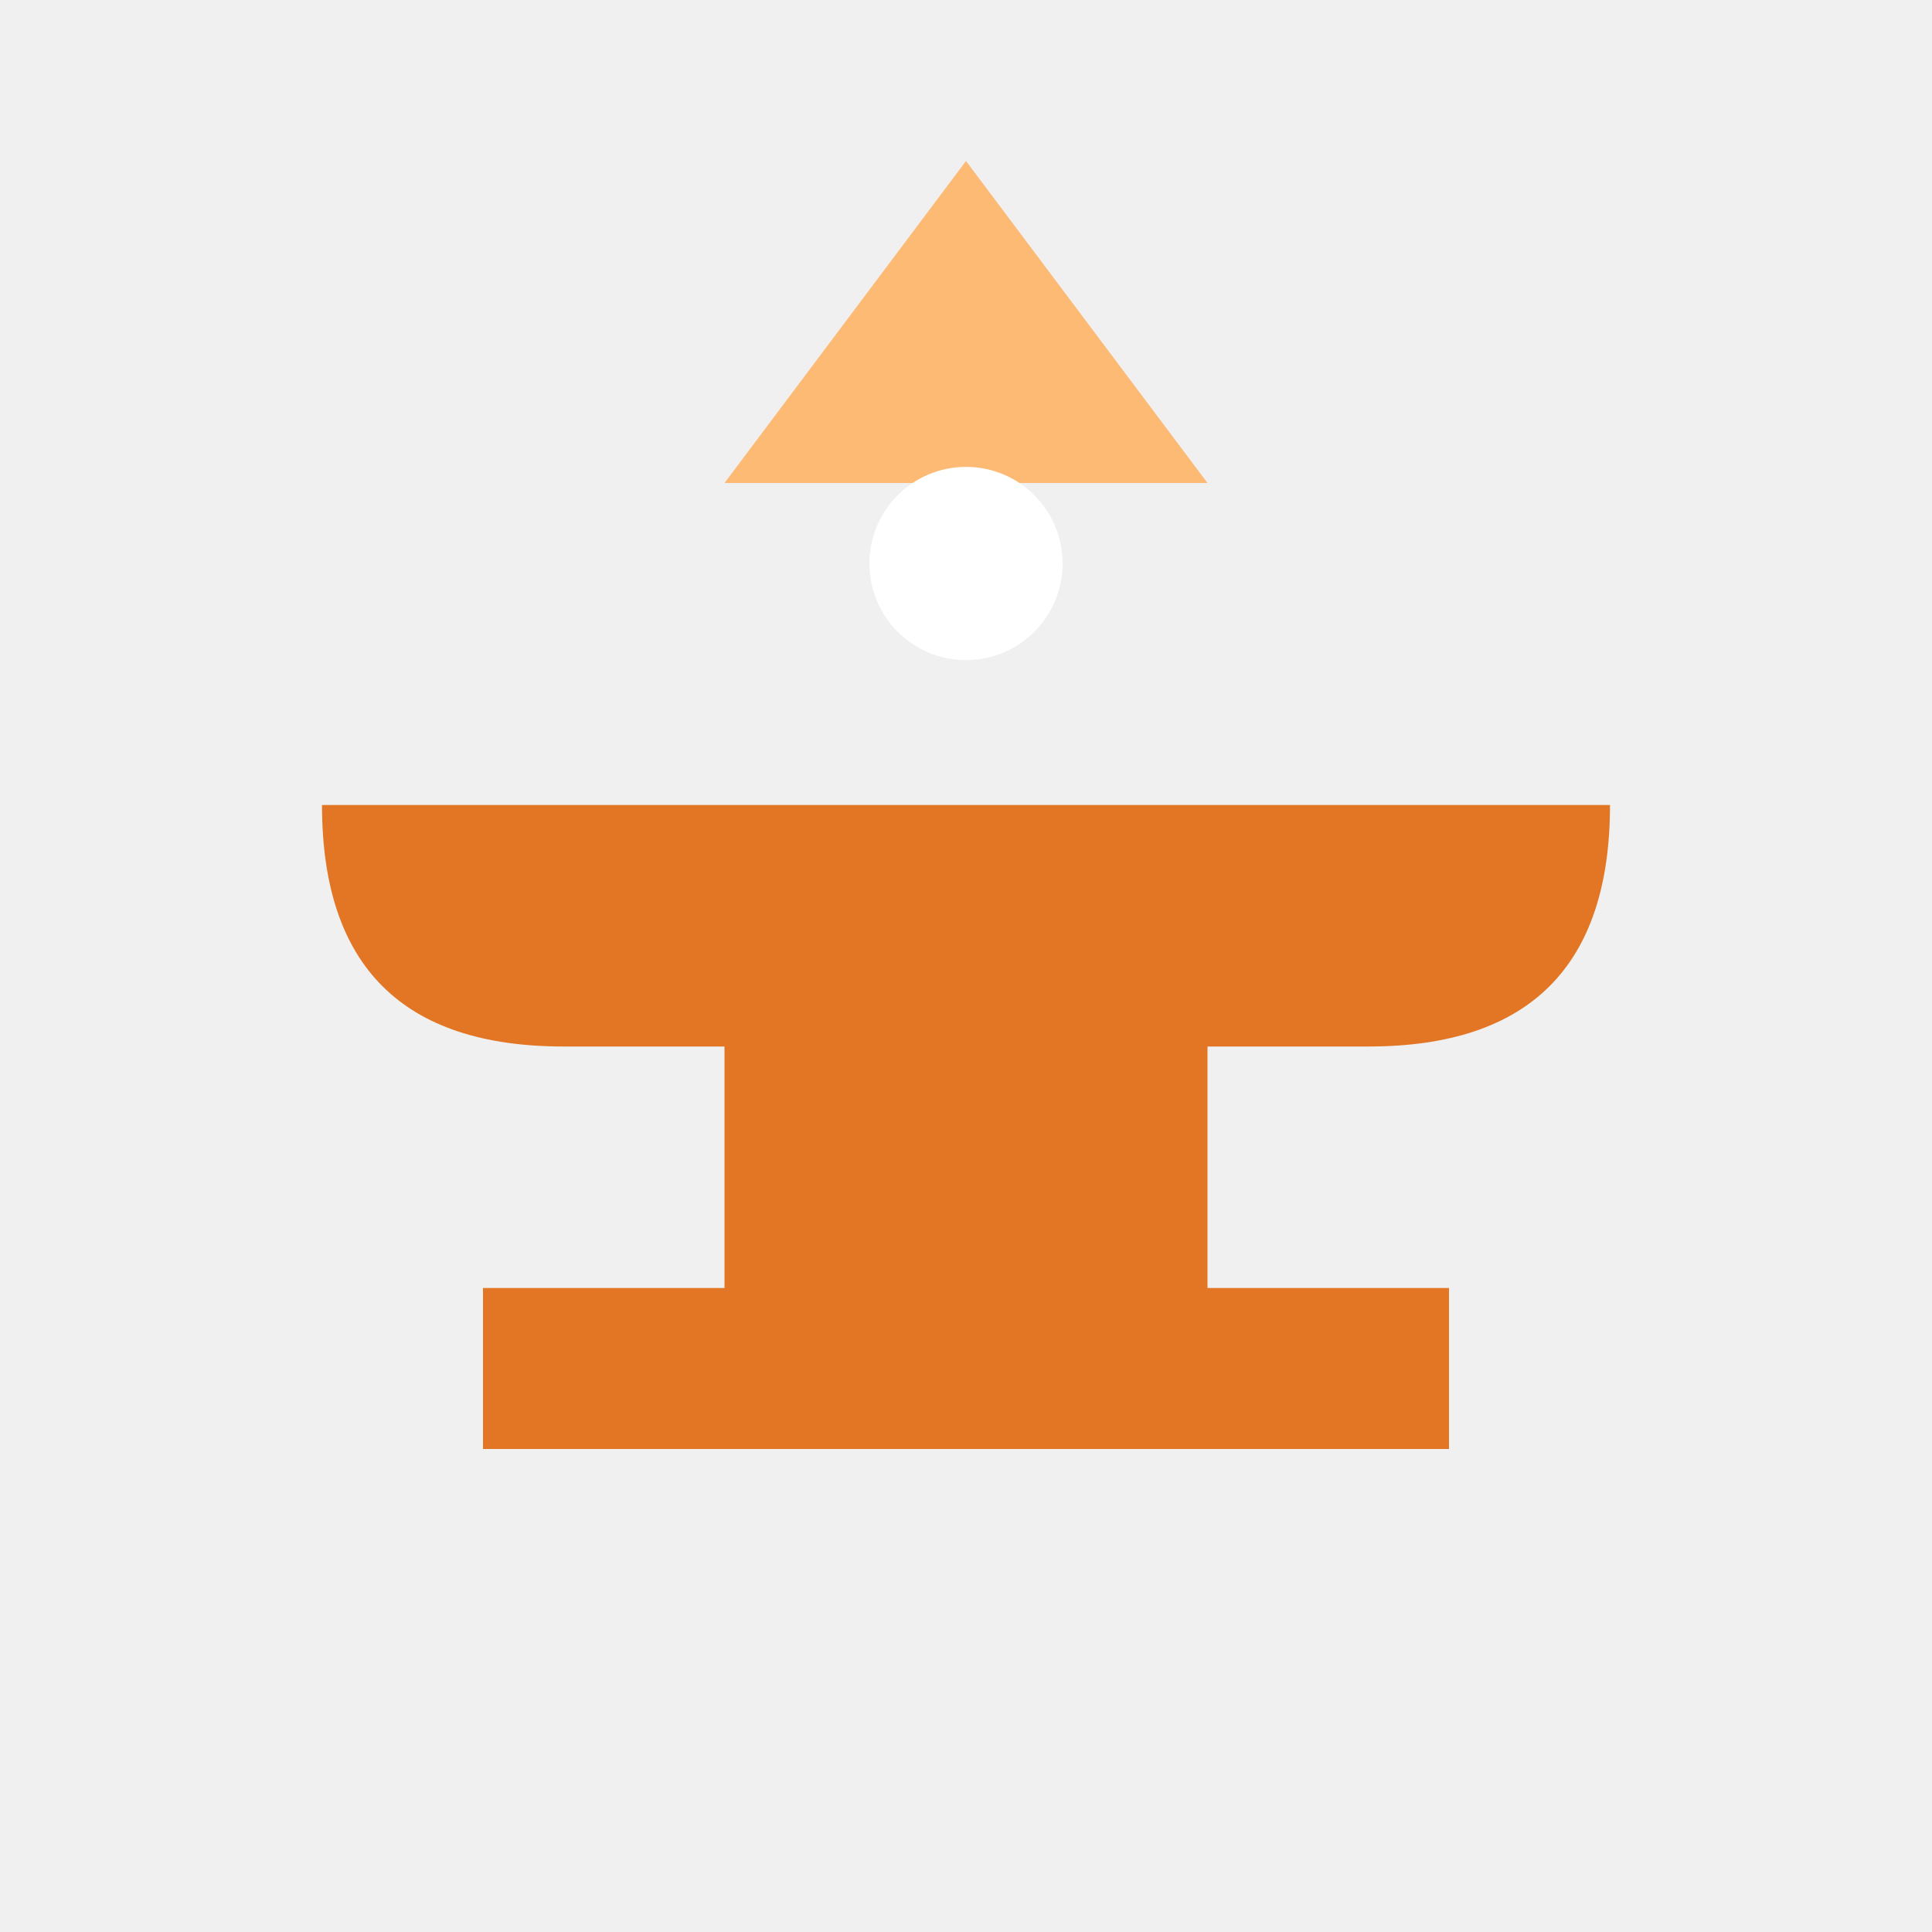
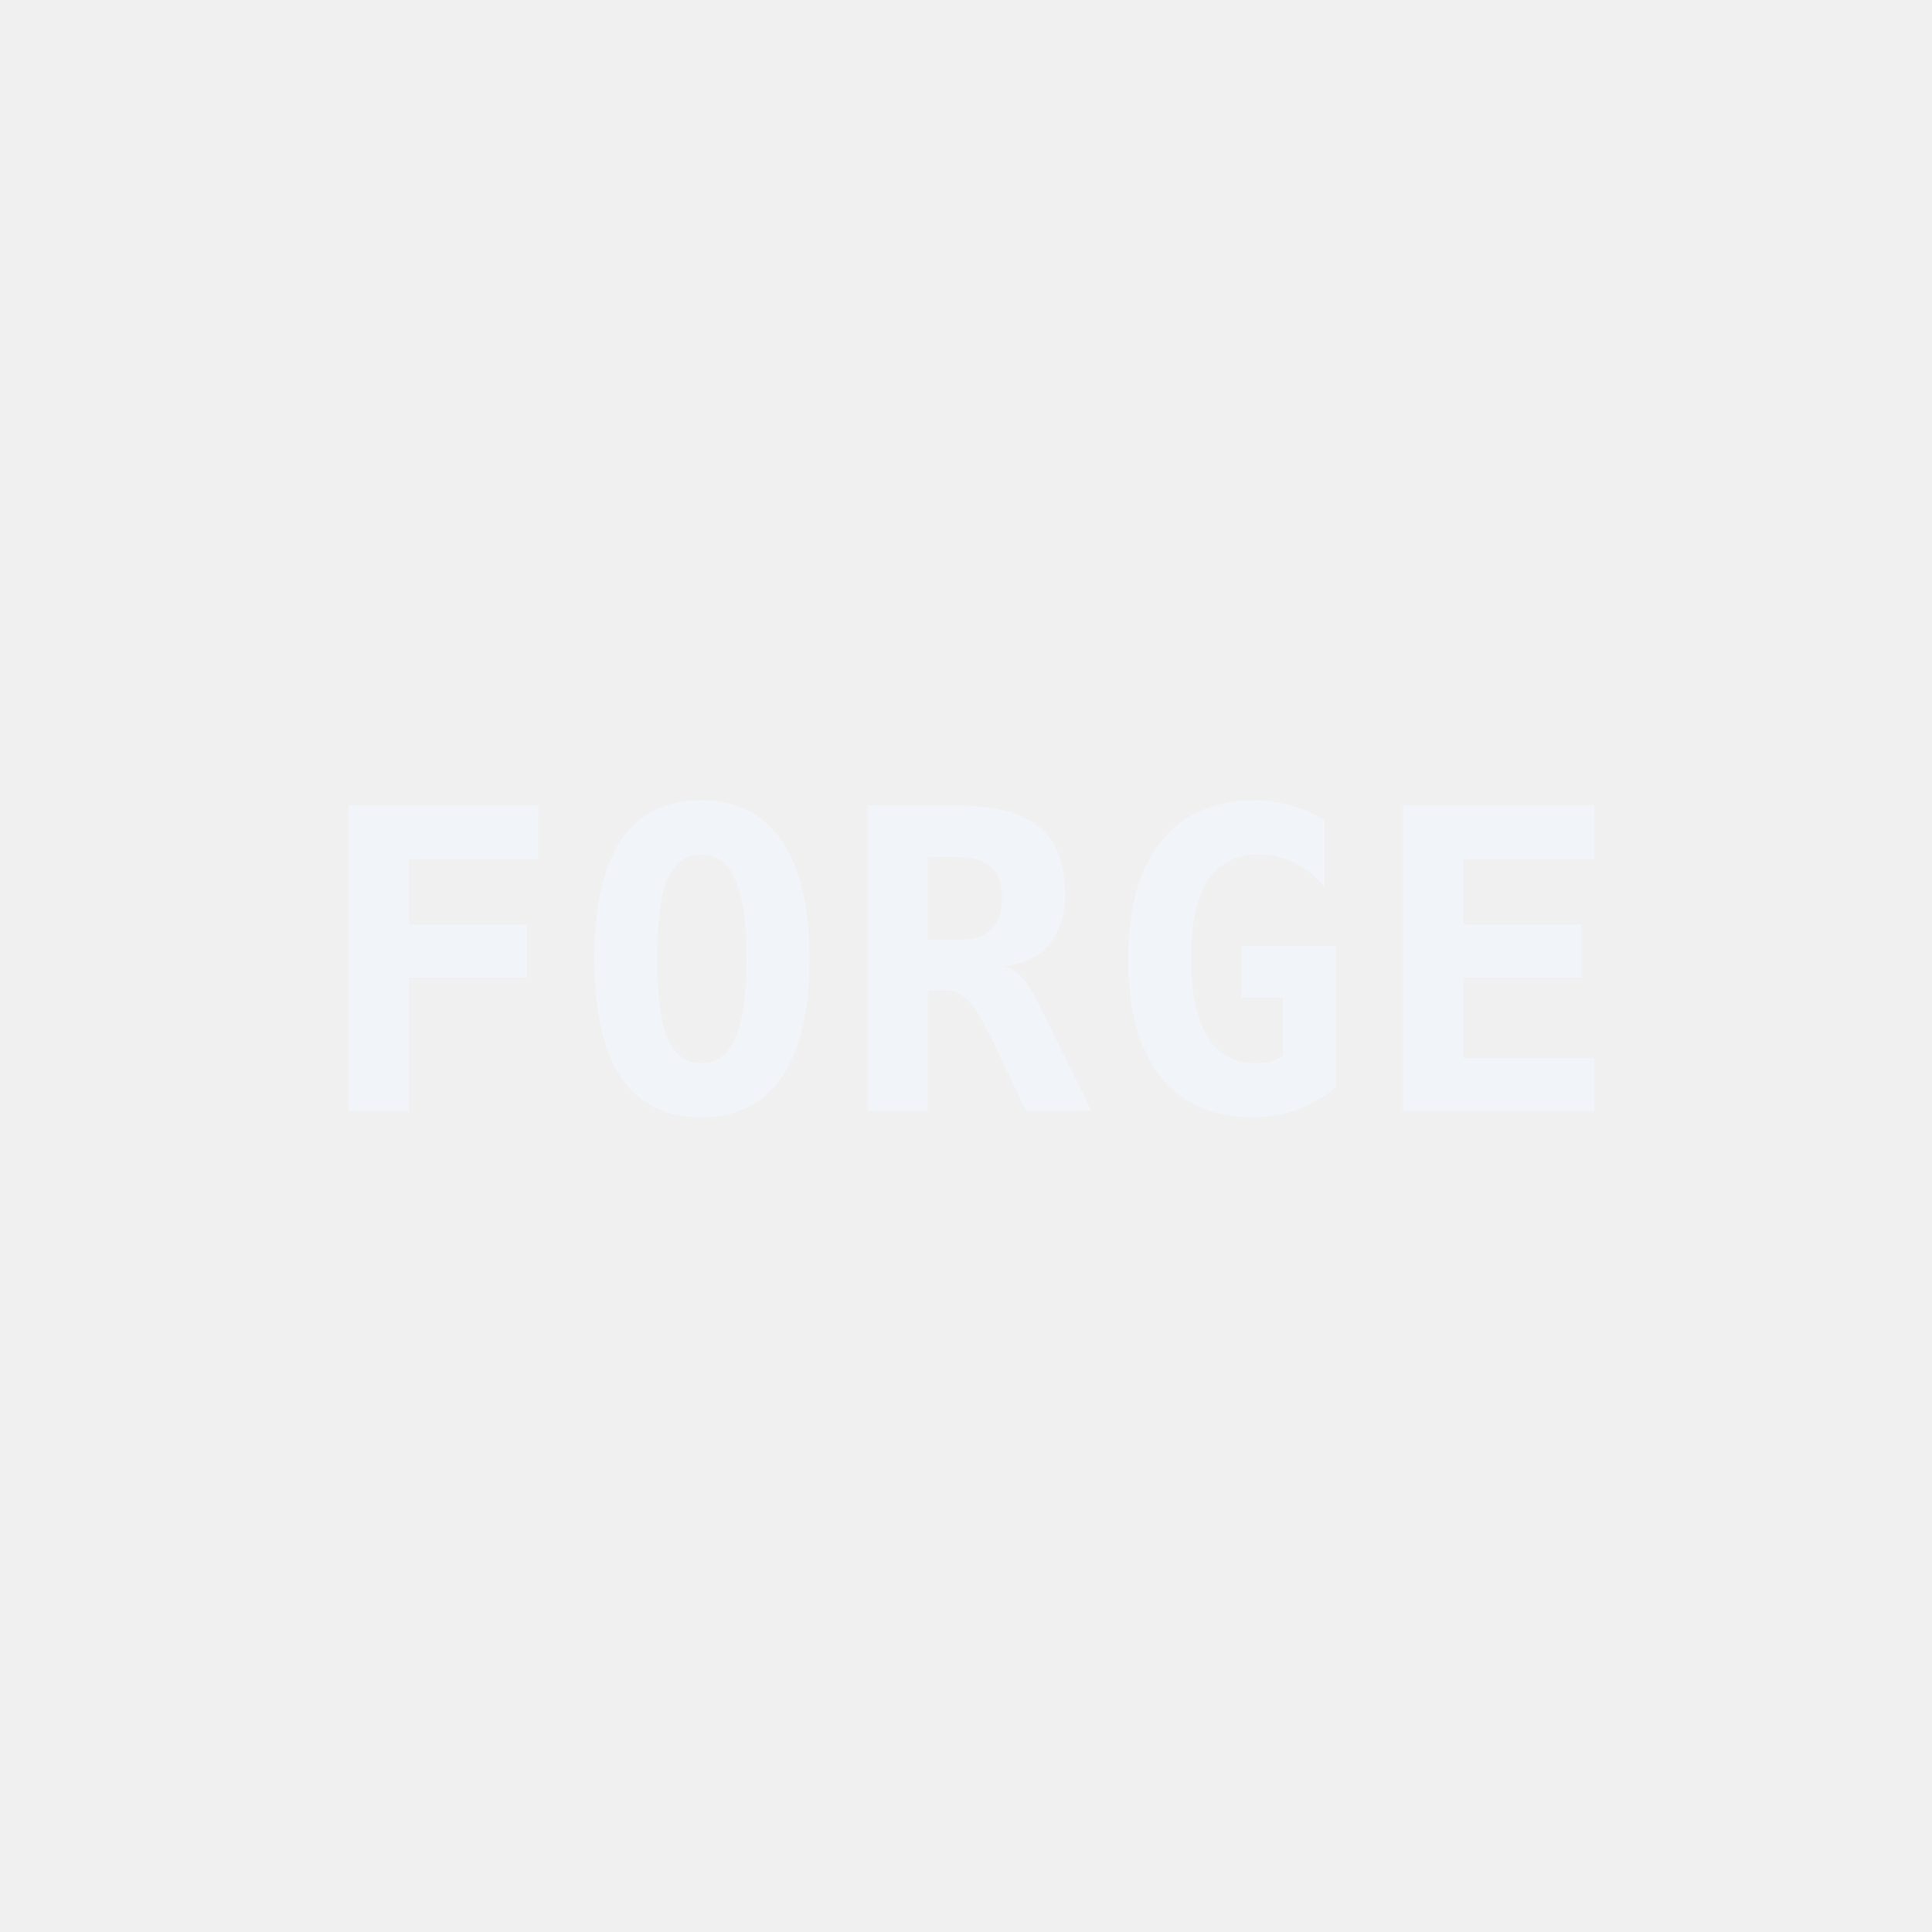
- <svg xmlns="http://www.w3.org/2000/svg" viewBox="0 0 24 24" fill="none">
-   <path d="M4 10h16c0 2-1 3-3 3h-2v3h3v2H6v-2h3v-3H7c-2 0-3-1-3-3z" fill="#E27625" />
-   <polygon points="12 2 9 6 15 6 12 2" fill="#FDBA74" />
-   <circle cx="12" cy="7" r="1.2" fill="#FFF" />
+ <svg xmlns="http://www.w3.org/2000/svg" viewBox="0 0 24 24" width="24" height="24" fill="none">
+   <text x="12" y="12" text-anchor="middle" dominant-baseline="central" font-family="ui-monospace, SFMono-Regular, Menlo, Monaco, Consolas, monospace" font-size="5.2" font-weight="600" letter-spacing="0.03em" fill="#F1F5F9">FORGE</text>
</svg>
